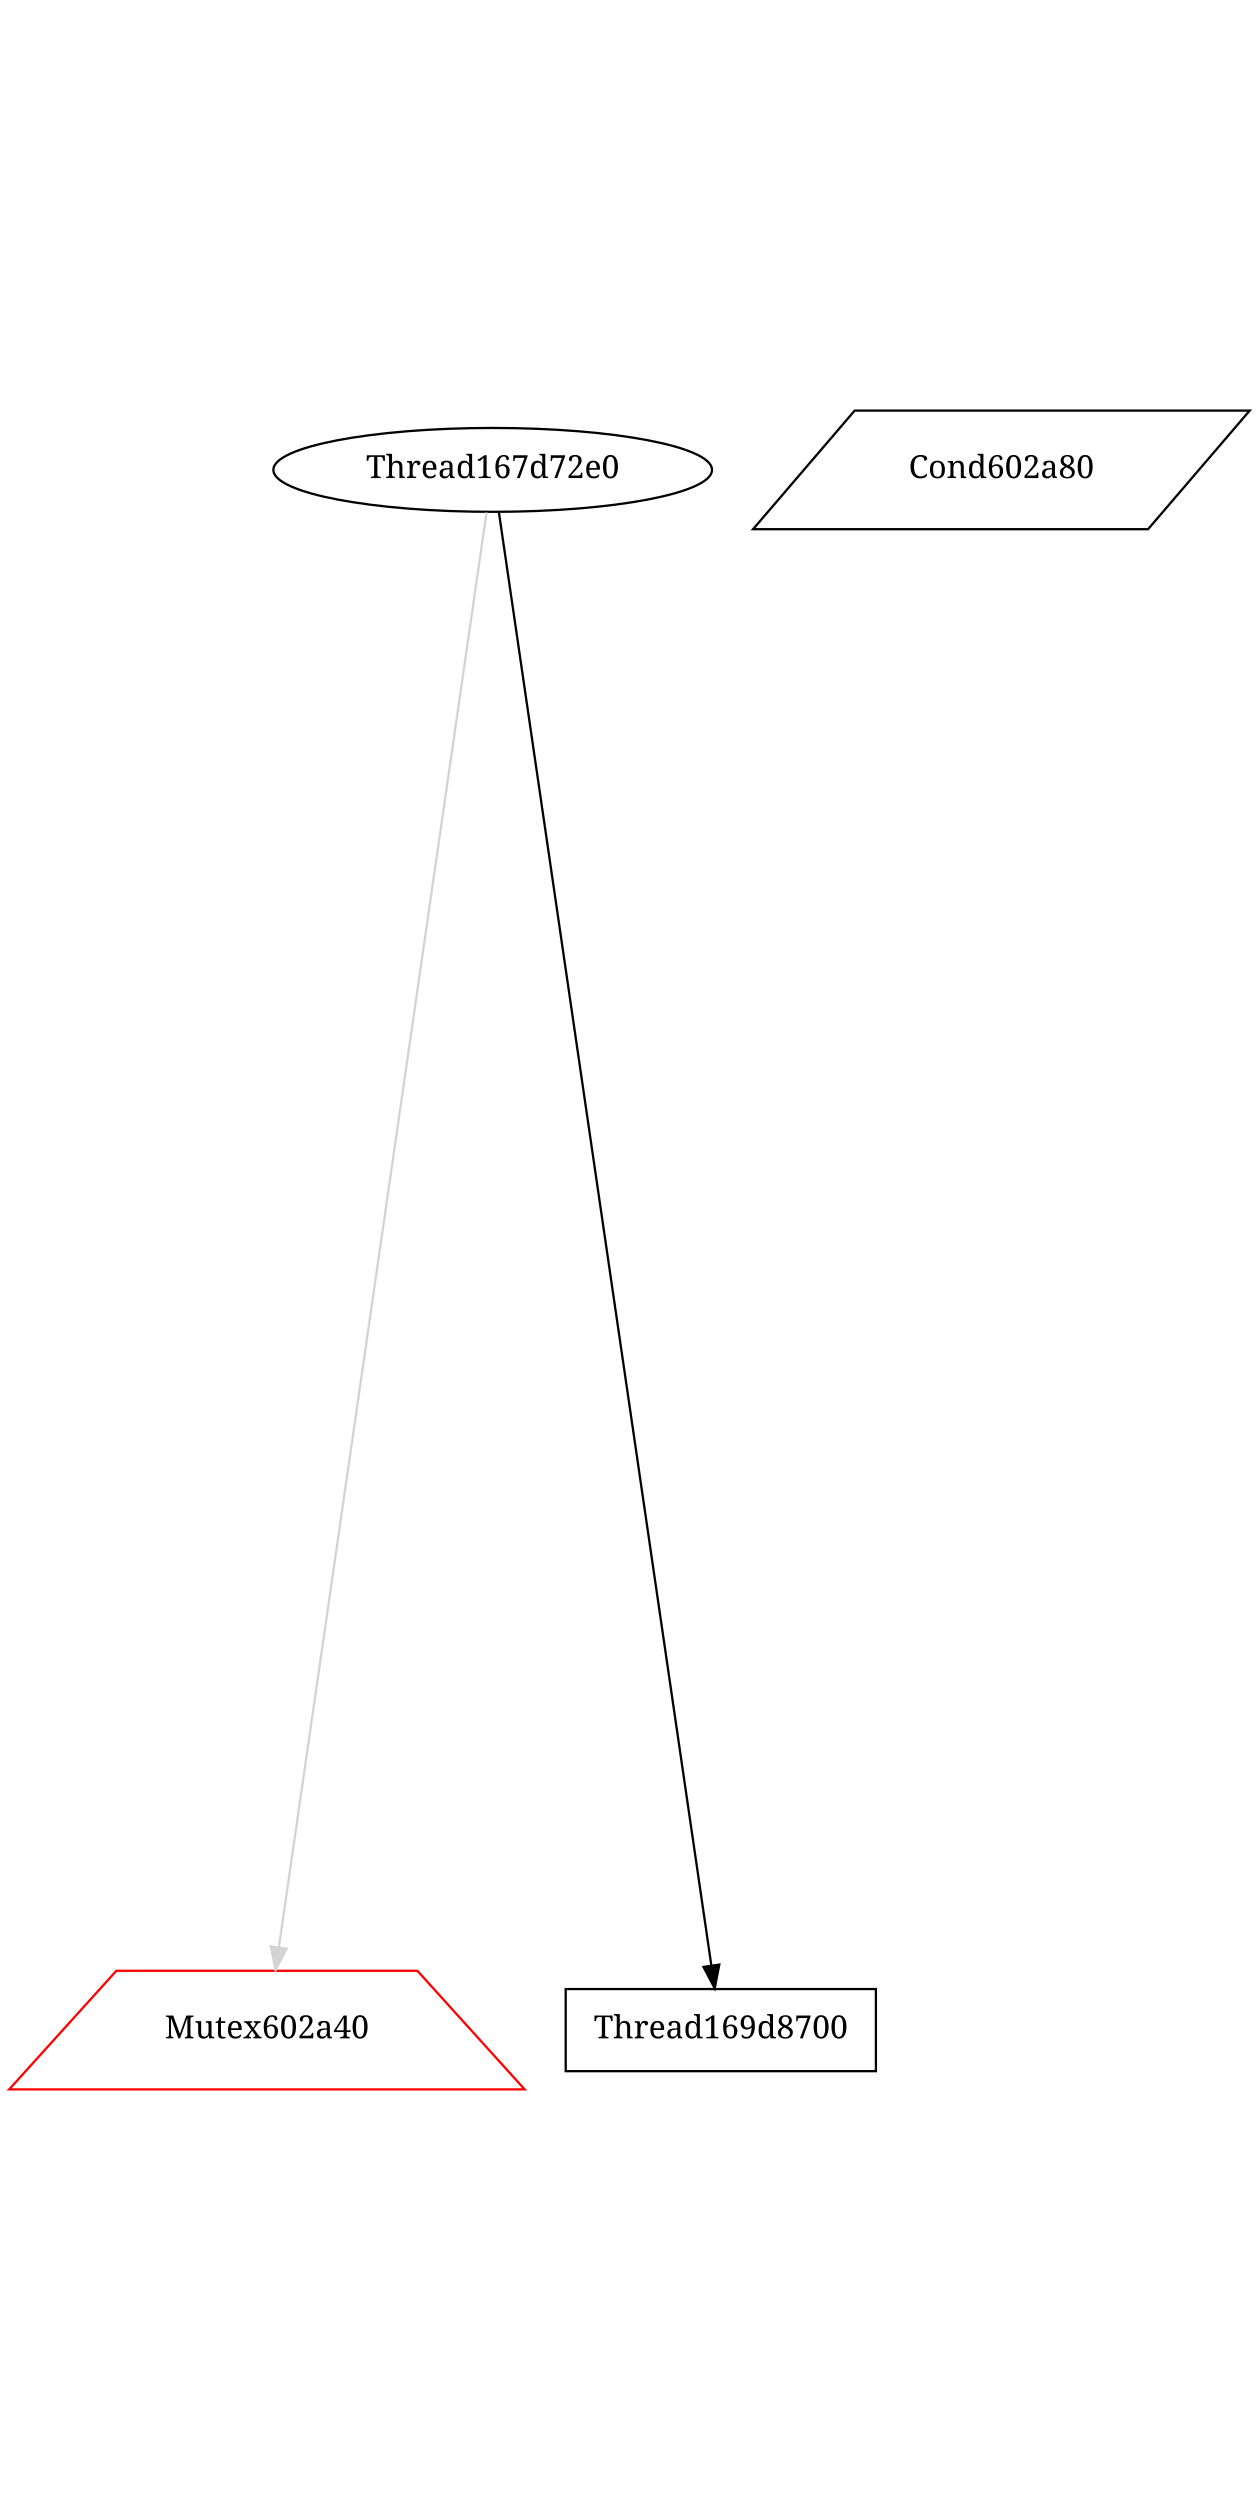
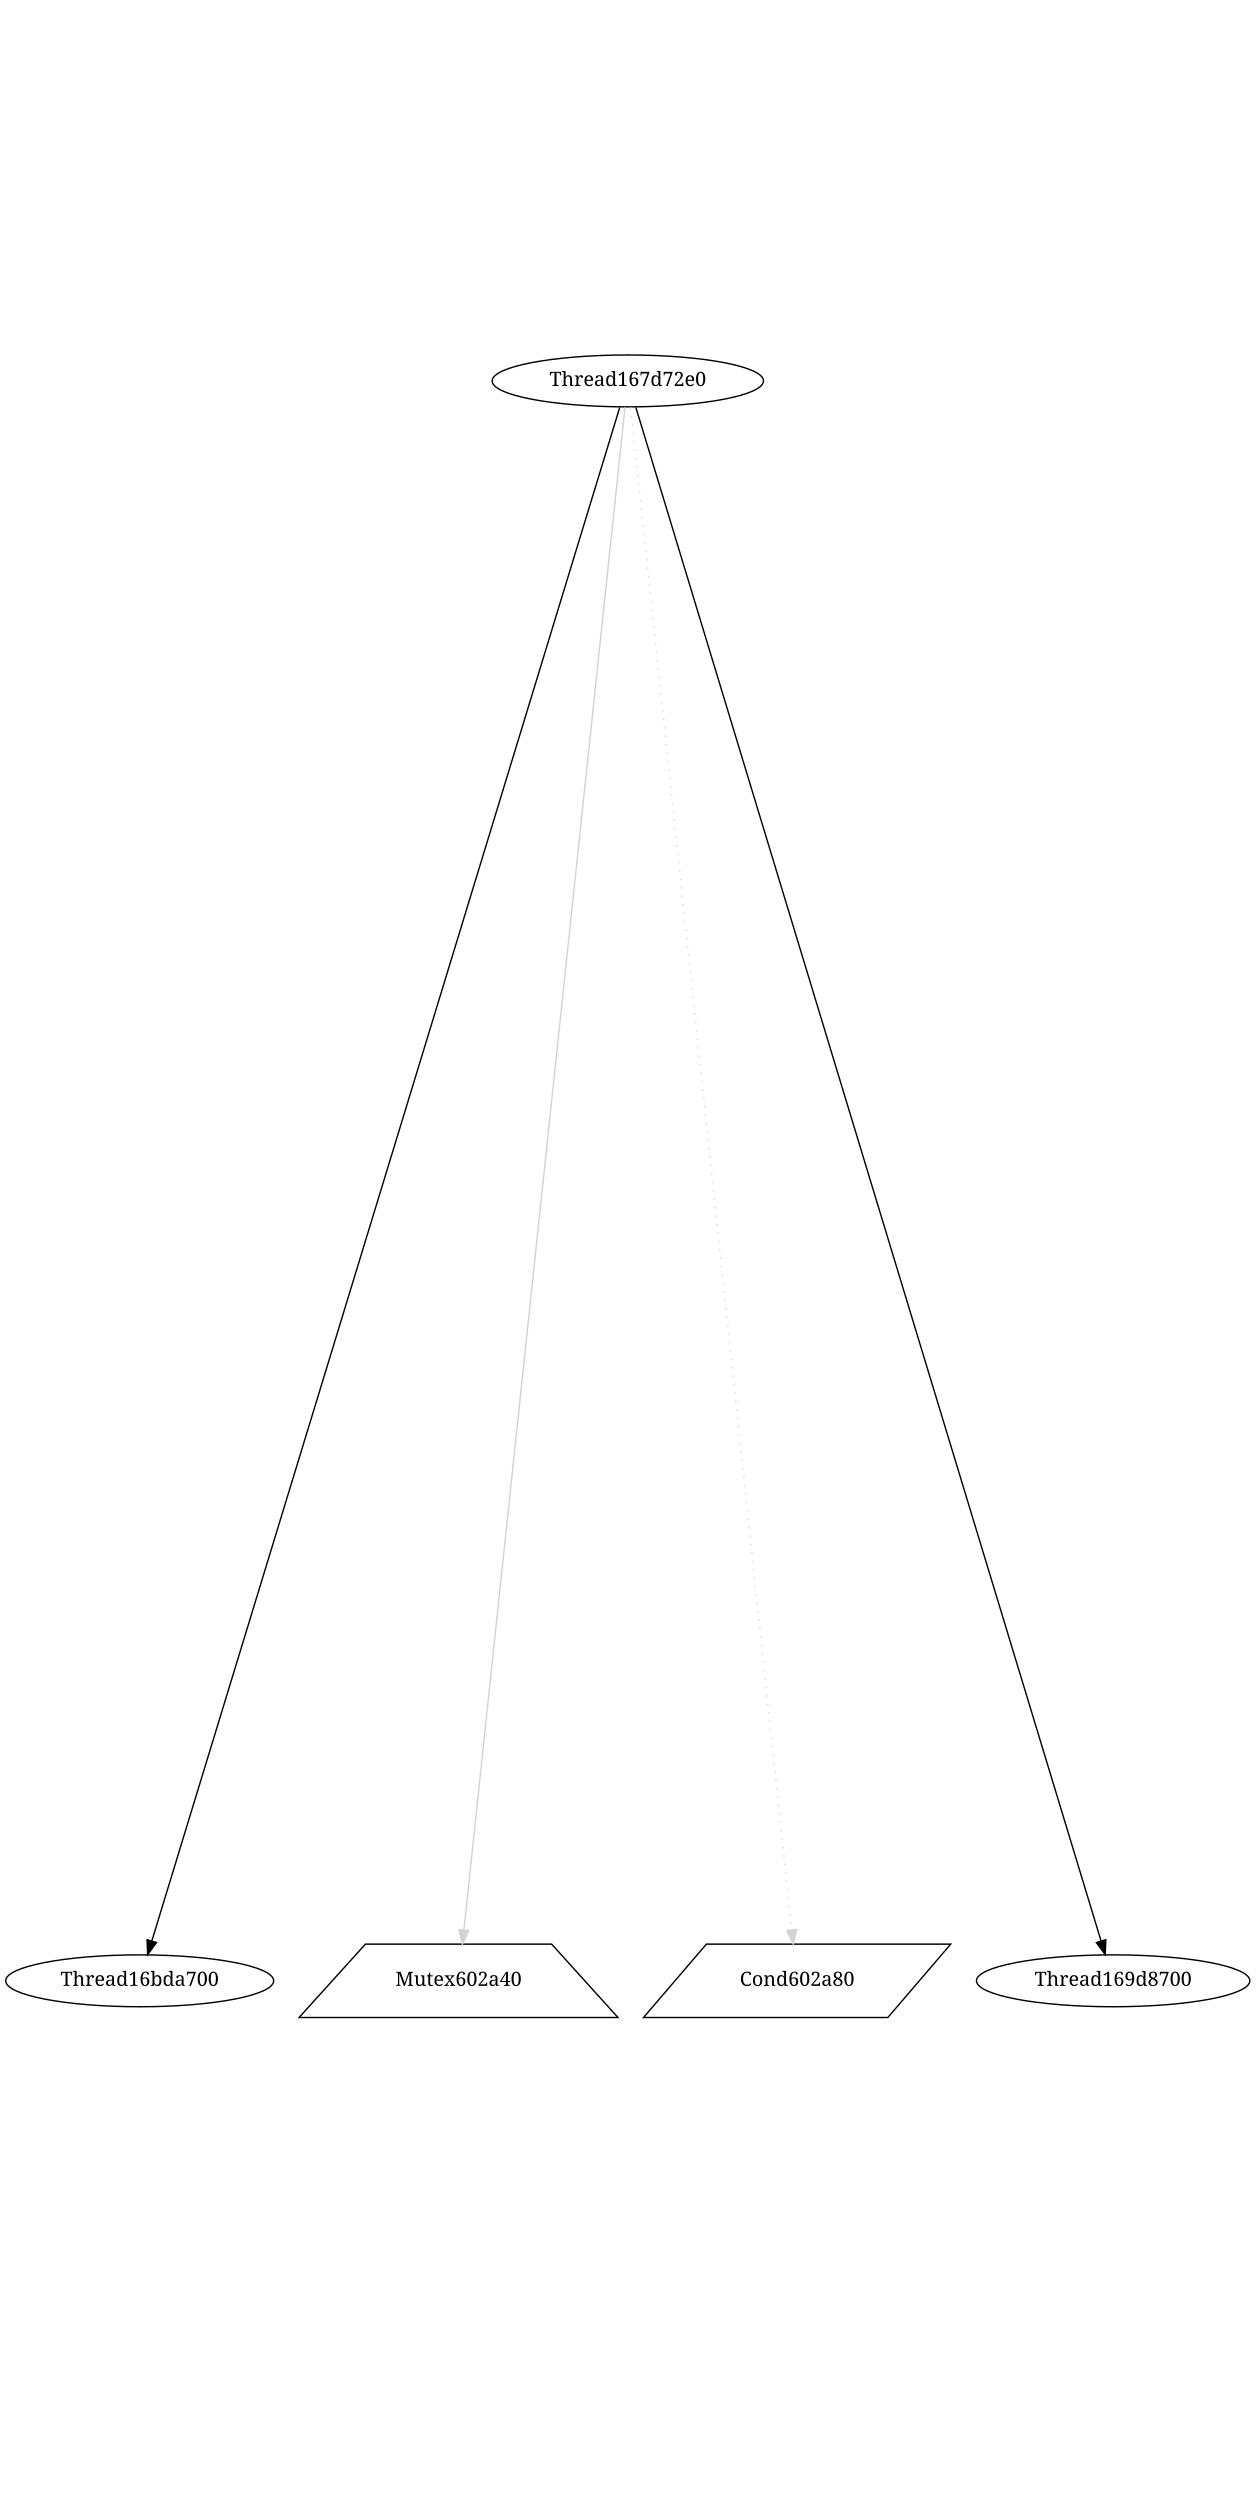
- <svg xmlns="http://www.w3.org/2000/svg" width="552pt" height="1096pt" viewBox="0.00 0.00 552.00 1096.00">
-   <g id="graph1" class="graph" transform="scale(1 1) rotate(0) translate(4 1092)">
-     <polygon fill="white" stroke="white" points="-4,5 -4,-1092 549,-1092 549,5 -4,5" />
+ <svg xmlns="http://www.w3.org/2000/svg" width="890pt" height="1772pt" viewBox="0.00 0.00 890.00 1772.00">
+   <g id="graph1" class="graph" transform="scale(1 1) rotate(0) translate(4 1768)">
+     <polygon fill="white" stroke="white" points="-4,5 -4,-1768 887,-1768 887,5 -4,5" />
    <g id="node1" class="node">
-       <polygon fill="none" stroke="red" points="178.994,-228 47.006,-228 4.26326e-14,-176 226,-176 178.994,-228" />
-       <text text-anchor="middle" x="113" y="-198.4" font-family="Times Roman,serif" font-size="14.00">Mutex602a40</text>
+       <ellipse fill="none" stroke="black" cx="95" cy="-364" rx="94.96" ry="18.385" />
+       <text text-anchor="middle" x="95" y="-360.4" font-family="Times Roman,serif" font-size="14.00">Thread16bda700</text>
    </g>
    <g id="node2" class="node">
-       <polygon fill="none" stroke="black" points="543.859,-912 370.689,-912 326.141,-860 499.311,-860 543.859,-912" />
-       <text text-anchor="middle" x="435" y="-882.4" font-family="Times Roman,serif" font-size="14.00">Cond602a80</text>
+       <polygon fill="none" stroke="black" points="386.994,-390 255.006,-390 208,-338 434,-338 386.994,-390" />
+       <text text-anchor="middle" x="321" y="-360.4" font-family="Times Roman,serif" font-size="14.00">Mutex602a40</text>
    </g>
    <g id="node3" class="node">
-       <polygon fill="none" stroke="black" points="380,-220 244,-220 244,-184 380,-184 380,-220" />
-       <text text-anchor="middle" x="312" y="-198.4" font-family="Times Roman,serif" font-size="14.00">Thread169d8700</text>
+       <polygon fill="none" stroke="black" points="669.859,-390 496.689,-390 452.141,-338 625.311,-338 669.859,-390" />
+       <text text-anchor="middle" x="561" y="-360.4" font-family="Times Roman,serif" font-size="14.00">Cond602a80</text>
    </g>
    <g id="node4" class="node">
-       <ellipse fill="none" stroke="black" cx="212" cy="-886" rx="96.166" ry="18.385" />
-       <text text-anchor="middle" x="212" y="-882.4" font-family="Times Roman,serif" font-size="14.00">Thread167d72e0</text>
+       <ellipse fill="none" stroke="black" cx="785" cy="-364" rx="96.874" ry="18.385" />
+       <text text-anchor="middle" x="785" y="-360.4" font-family="Times Roman,serif" font-size="14.00">Thread169d8700</text>
+     </g>
+     <g id="node5" class="node">
+       <ellipse fill="none" stroke="black" cx="441" cy="-1498" rx="96.166" ry="18.385" />
+       <text text-anchor="middle" x="441" y="-1494.4" font-family="Times Roman,serif" font-size="14.00">Thread167d72e0</text>
    </g>
    <g id="edge2" class="edge">
-       <path fill="none" stroke="lightgray" d="M209.301,-867.35C195.901,-774.768 136.45,-364.018 118.288,-238.534" />
-       <polygon fill="lightgray" stroke="lightgray" points="121.704,-237.7 116.807,-228.304 114.776,-238.702 121.704,-237.7" />
+       <path fill="none" stroke="black" d="M435.283,-1479.26C394.874,-1346.82 152.503,-552.464 103.597,-392.178" />
+       <polygon fill="black" stroke="black" points="106.926,-391.094 100.66,-382.551 100.231,-393.137 106.926,-391.094" />
    </g>
    <g id="edge4" class="edge">
-       <path fill="none" stroke="black" d="M214.727,-867.35C228.57,-772.662 291.07,-345.164 307.845,-230.42" />
-       <polygon fill="black" stroke="black" points="311.339,-230.715 309.323,-220.314 304.413,-229.702 311.339,-230.715" />
+       <path fill="none" stroke="lightgray" d="M439.017,-1479.26C425.221,-1348.88 343.541,-577.008 324.821,-400.11" />
+       <polygon fill="lightgray" stroke="lightgray" points="328.287,-399.6 323.754,-390.024 321.326,-400.337 328.287,-399.6" />
+     </g>
+     <g id="edge6" class="edge">
+       <path fill="none" stroke="lightgray" stroke-dasharray="1,5" d="M442.983,-1479.26C456.779,-1348.88 538.459,-577.008 557.179,-400.11" />
+       <polygon fill="lightgray" stroke="lightgray" points="560.674,-400.337 558.246,-390.024 553.713,-399.6 560.674,-400.337" />
+     </g>
+     <g id="edge8" class="edge">
+       <path fill="none" stroke="black" d="M446.684,-1479.26C486.859,-1346.82 727.829,-552.464 776.452,-392.178" />
+       <polygon fill="black" stroke="black" points="779.819,-393.136 779.373,-382.551 773.12,-391.104 779.819,-393.136" />
    </g>
  </g>
</svg>
